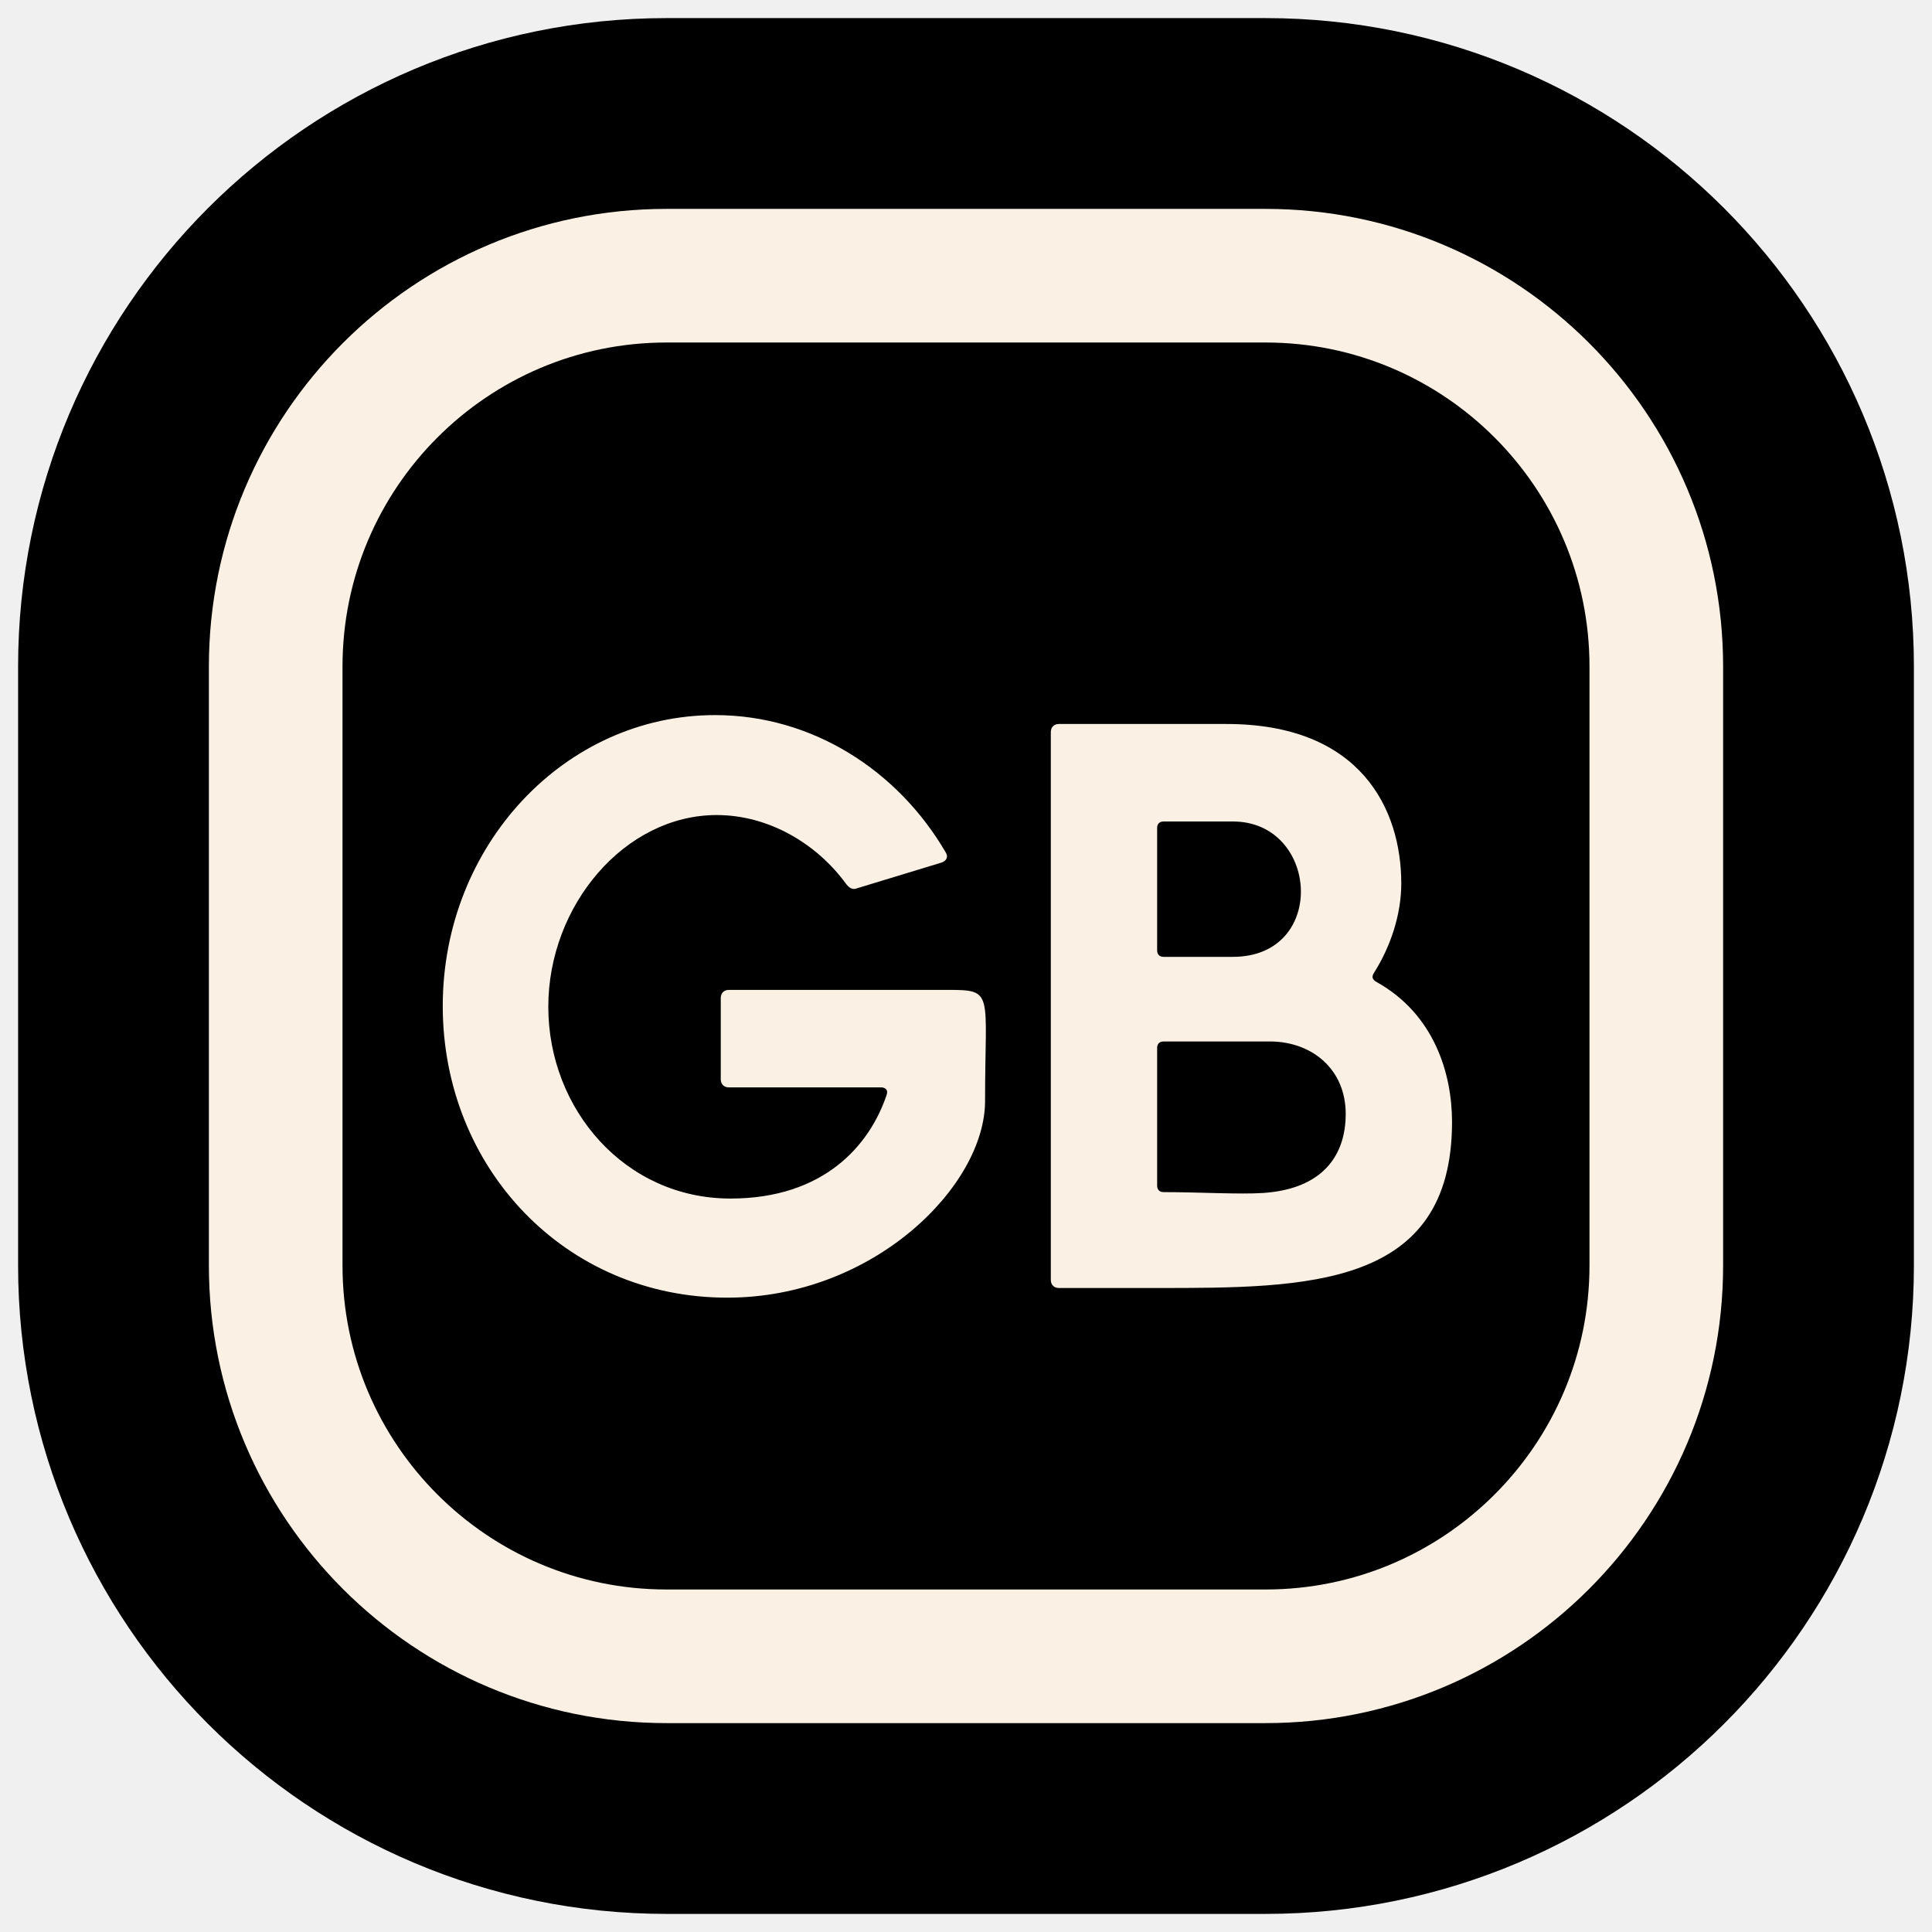
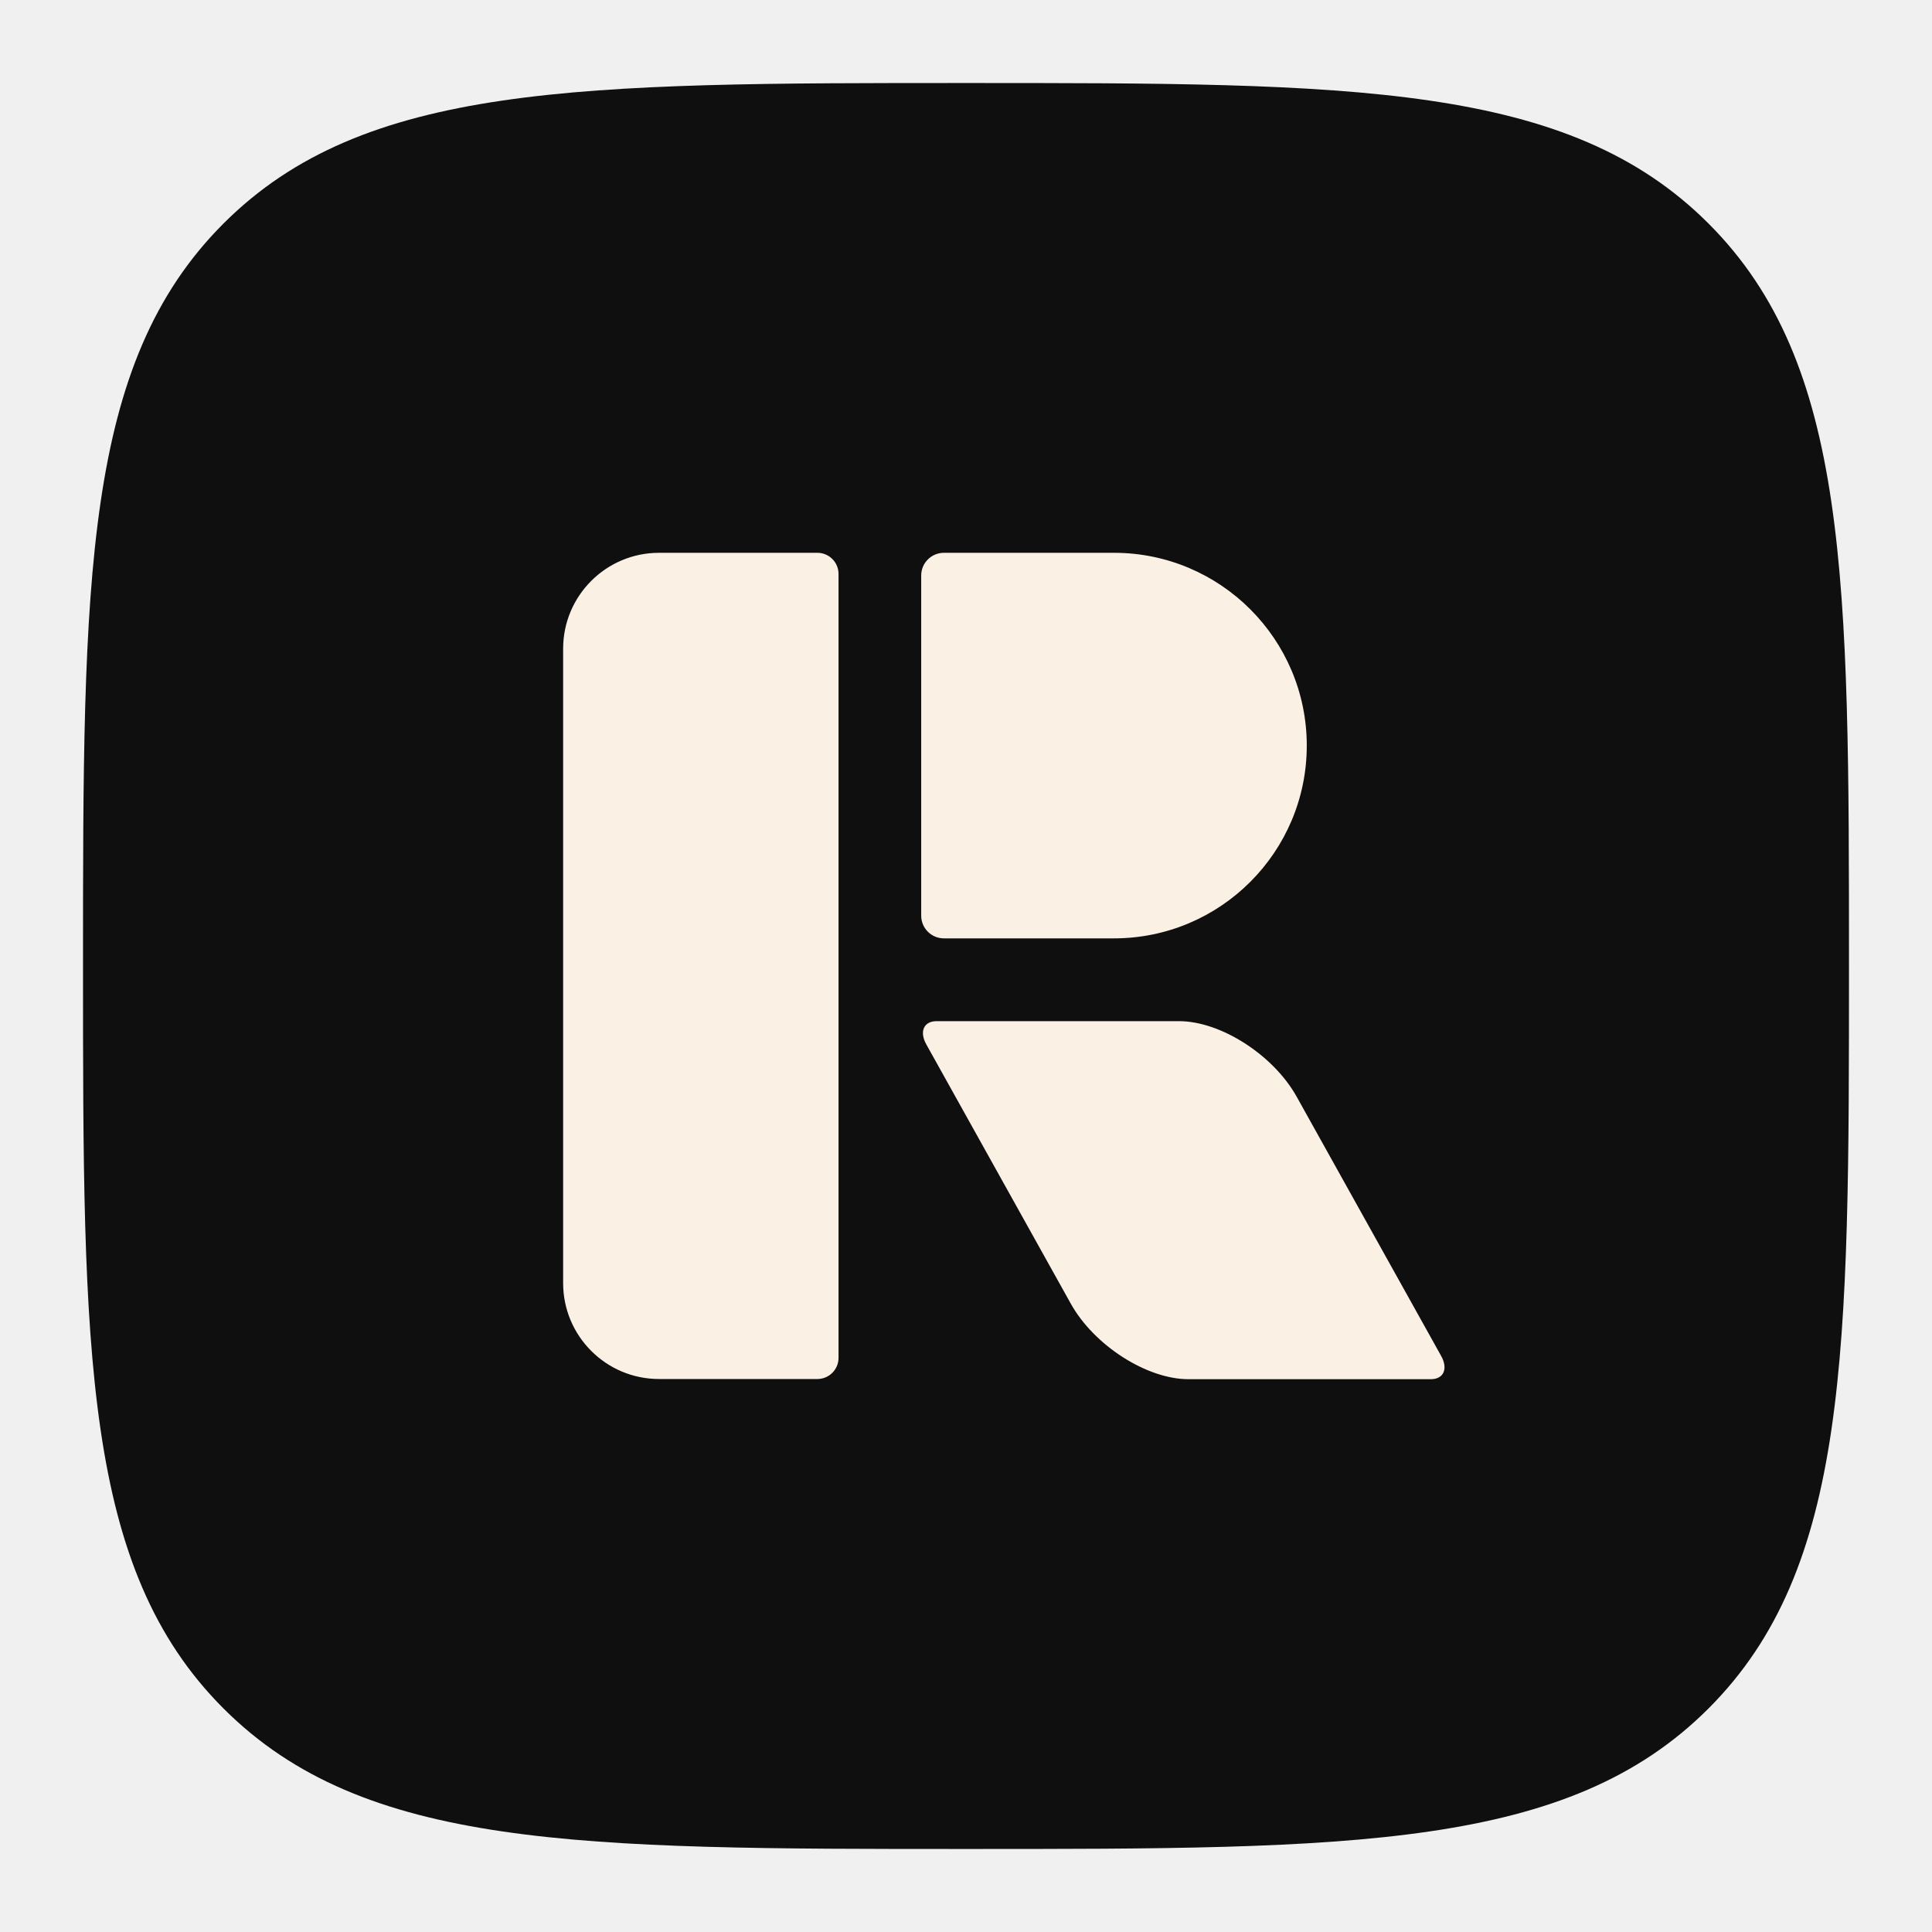
- <svg xmlns="http://www.w3.org/2000/svg" width="30" height="30" viewBox="0 0 30 30" fill="none">
-   <g clip-path="url(#clip0_2_163)">
-     <path fill-rule="evenodd" clip-rule="evenodd" d="M25.719 10.35V19.651C25.719 23 23 25.719 19.651 25.719H10.35C7 25.719 4.281 23 4.281 19.651V10.35C4.281 7 7 4.281 10.35 4.281H19.651C23 4.281 25.719 7 25.719 10.35Z" fill="black" stroke="black" stroke-width="8" stroke-linejoin="round" />
-     <path fill-rule="evenodd" clip-rule="evenodd" d="M25.719 10.35V19.651C25.719 23 23 25.719 19.651 25.719H10.35C7 25.719 4.281 23 4.281 19.651V10.35C4.281 7 7 4.281 10.35 4.281H19.651C23 4.281 25.719 7 25.719 10.35Z" fill="black" stroke="#FAF0E4" stroke-width="2.075" />
-     <path d="M11.292 20.15C8.765 20.15 6.875 18.123 6.875 15.621C6.875 13.131 8.765 11.104 11.104 11.104C12.618 11.104 13.944 11.968 14.682 13.231C14.732 13.306 14.695 13.369 14.62 13.394L13.306 13.794C13.244 13.819 13.194 13.794 13.143 13.732C12.681 13.094 11.93 12.656 11.129 12.656C9.703 12.656 8.514 14.057 8.514 15.633C8.514 17.223 9.703 18.611 11.342 18.611C12.793 18.611 13.506 17.785 13.769 16.997C13.794 16.922 13.744 16.885 13.681 16.885H11.317C11.242 16.885 11.192 16.835 11.192 16.76V15.496C11.192 15.421 11.242 15.371 11.317 15.371H14.707C15.446 15.371 15.296 15.396 15.296 17.097C15.296 18.411 13.569 20.15 11.292 20.15ZM16.442 20C16.367 20 16.317 19.95 16.317 19.875V11.367C16.317 11.292 16.367 11.242 16.442 11.242H19.044C21.133 11.242 21.759 12.568 21.759 13.719C21.759 14.195 21.596 14.695 21.334 15.108C21.296 15.171 21.309 15.208 21.371 15.246C22.272 15.746 22.547 16.672 22.547 17.423C22.547 20 20.295 20 17.968 20H16.442ZM17.968 18.411C17.968 18.474 18.006 18.511 18.068 18.511C18.606 18.511 19.257 18.549 19.619 18.524C20.533 18.461 20.896 17.948 20.896 17.297C20.896 16.609 20.383 16.184 19.745 16.172H19.707H18.068C18.006 16.172 17.968 16.209 17.968 16.272V18.411ZM17.968 14.758C17.968 14.82 18.006 14.858 18.068 14.858H19.144C20.62 14.858 20.483 12.756 19.144 12.756H18.068C18.006 12.756 17.968 12.793 17.968 12.856V14.758Z" fill="#FAF0E4" />
-   </g>
-   <defs>
-     <clipPath id="clip0_2_163">
-       <rect width="30" height="30" fill="white" />
-     </clipPath>
-   </defs>
+ <svg xmlns="http://www.w3.org/2000/svg" width="128" height="128" viewBox="0 0 128 128" fill="none">
+   <path d="M64 122.5C89.634 122.5 103.885 122.5 113.192 113.192C122.5 103.885 122.5 89.634 122.5 64C122.5 38.366 122.5 24.115 113.192 14.808C103.885 5.5 89.634 5.5 64 5.5C38.366 5.5 24.115 5.5 14.808 14.808C5.5 24.115 5.5 38.366 5.5 64C5.5 89.634 5.5 103.885 14.808 113.192C24.115 122.5 38.366 122.5 64 122.5Z" fill="#0F0F0F" />
+   <path fill-rule="evenodd" clip-rule="evenodd" d="M55.555 38.025C55.555 37.252 54.927 36.625 54.155 36.625H43.661C40.155 36.625 37.309 39.471 37.309 42.977V85.01C37.309 88.516 40.155 91.363 43.661 91.363H54.155C54.927 91.363 55.555 90.736 55.555 89.963V38.025ZM85.907 72.658C84.368 69.897 80.877 67.655 78.116 67.655H62.051C61.202 67.655 60.897 68.345 61.37 69.194L70.943 86.372C72.482 89.133 75.973 91.375 78.734 91.375H94.798C95.648 91.375 95.953 90.685 95.48 89.835L85.907 72.658ZM86.577 49.397C86.577 42.348 80.854 36.625 73.804 36.625H62.535C61.705 36.625 61.032 37.298 61.032 38.127V60.666C61.032 61.496 61.705 62.169 62.535 62.169H73.804C80.854 62.169 86.577 56.446 86.577 49.397Z" fill="#FAF0E4" />
</svg>
